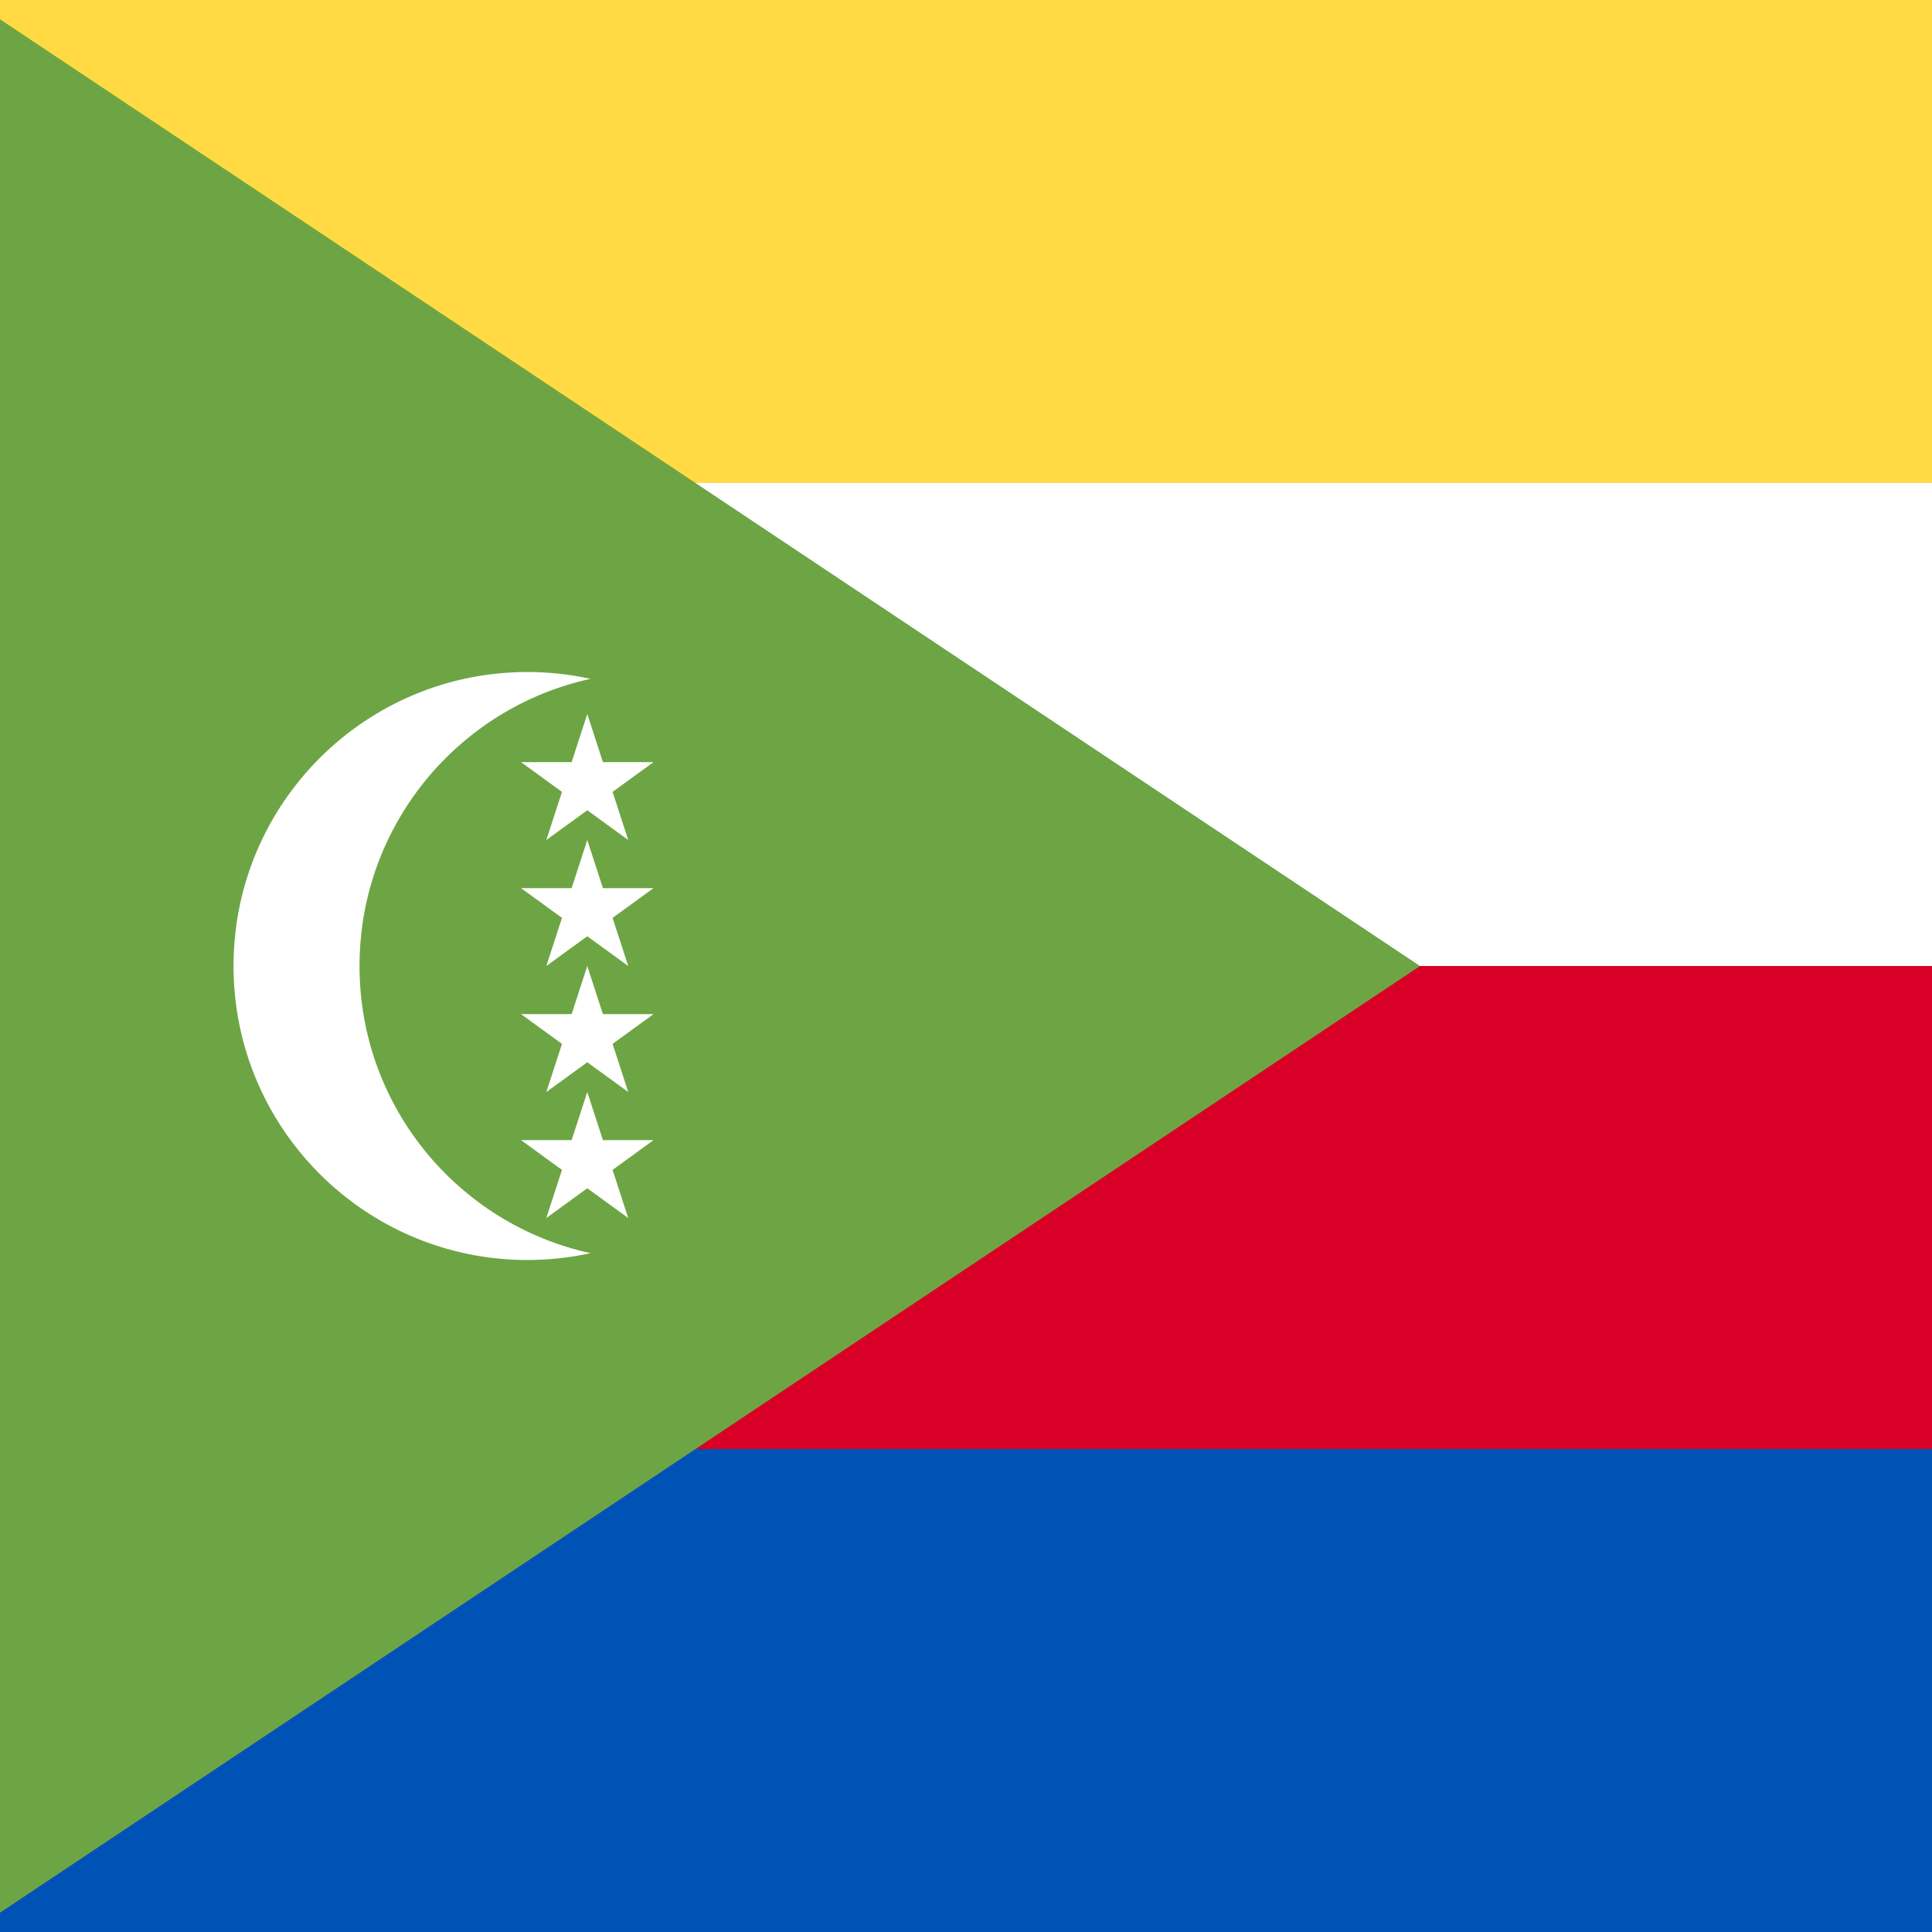
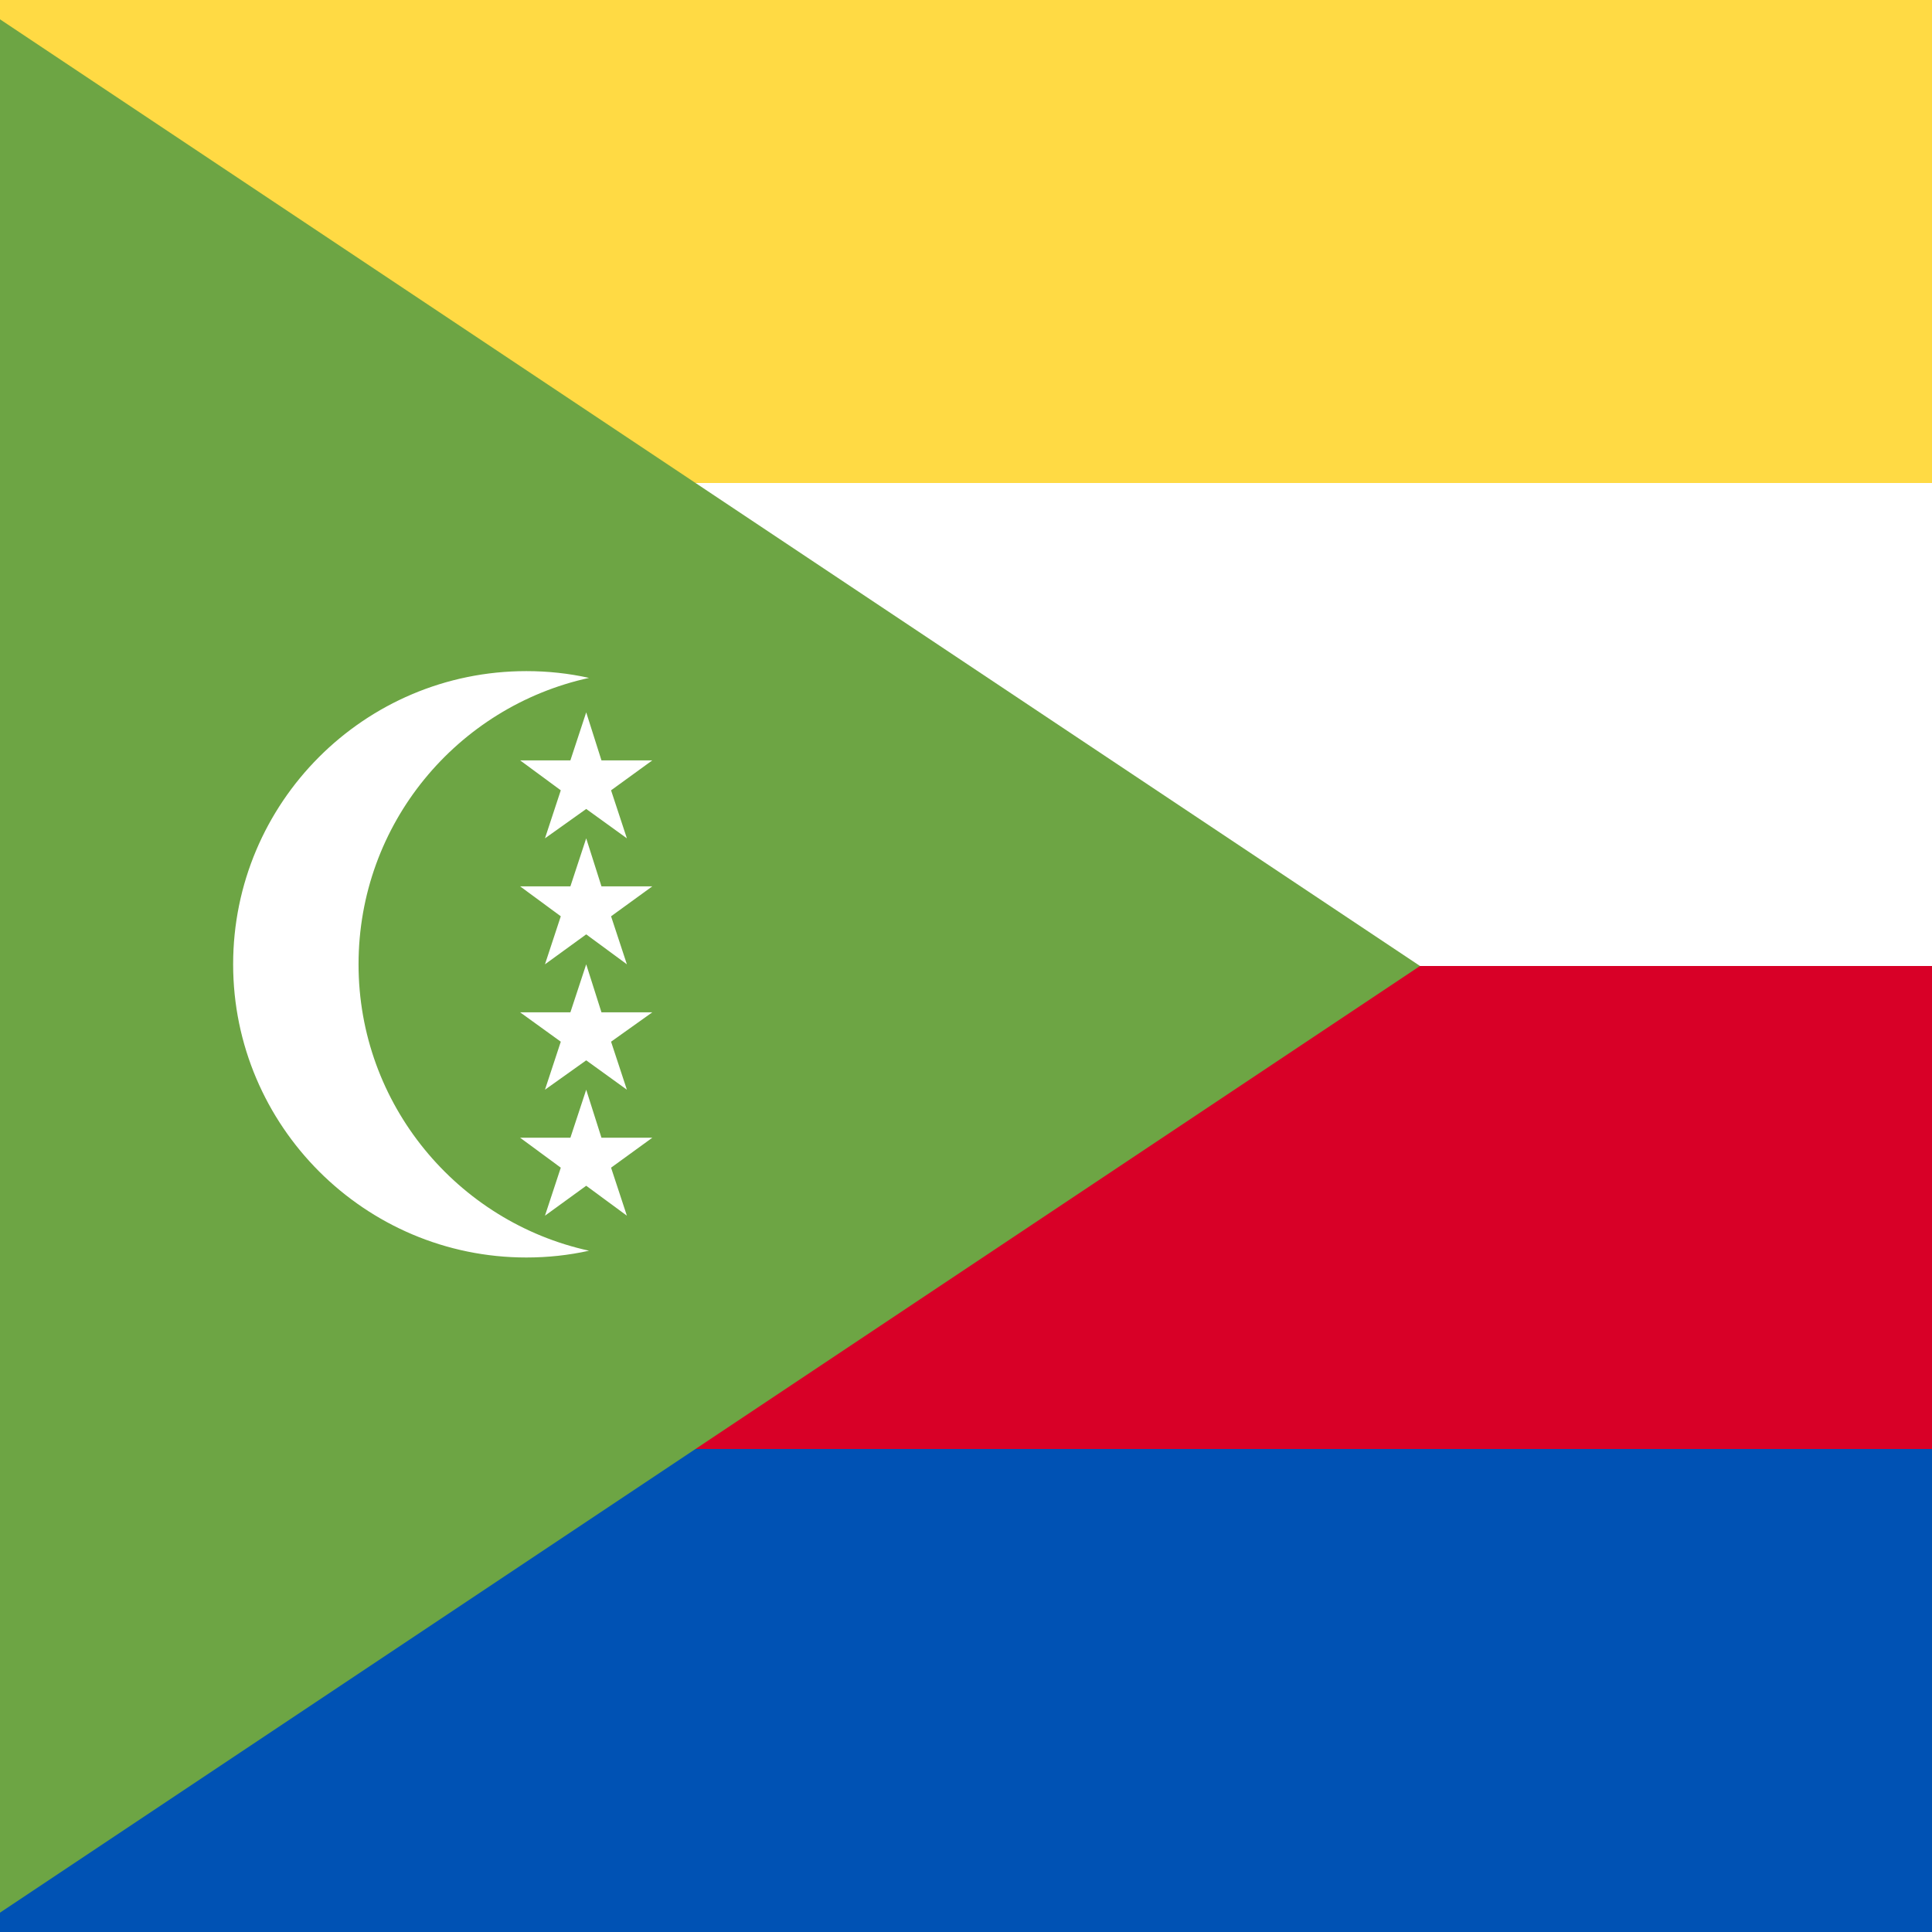
- <svg xmlns="http://www.w3.org/2000/svg" viewBox="5.12 85.333 341.333 341.333">
-   <path fill="#0052B4" d="M0 85.337h512v341.326H0z" />
-   <path fill="#FFDA44" d="M0 85.337h512v85.337H0z" />
-   <path fill="#FFF" d="M0 170.663h512V256H0z" />
-   <path fill="#D80027" d="M0 256h512v85.337H0z" />
-   <path fill="#6DA544" d="M256 256.006 0 426.668V85.331z" />
+ <svg xmlns="http://www.w3.org/2000/svg" viewBox="5.13 0 342 342">
+   <path fill="#0052B4" d="M0 0h513v342H0z" />
+   <path fill="#FFDA44" d="M0 0h513v85.5H0z" />
+   <path fill="#FFF" d="M0 85.5h513V171H0z" />
+   <path fill="#D80027" d="M0 171h513v85.5H0z" />
+   <path fill="#6DA544" d="M256.5 171 0 342V0z" />
  <g fill="#FFF">
-     <path d="M68.638 256c0-24.865 17.476-45.638 40.812-50.734a52.059 52.059 0 0 0-11.13-1.208c-28.688 0-51.942 23.255-51.942 51.942s23.255 51.942 51.942 51.942c3.822 0 7.543-.425 11.13-1.208-23.337-5.096-40.812-25.869-40.812-50.734z" />
-     <path d="m108.877 211.478 2.762 8.503h8.94l-7.232 5.256 2.762 8.502-7.232-5.255-7.234 5.255 2.764-8.502-7.234-5.256h8.94zM108.877 233.739l2.762 8.503h8.94l-7.232 5.255 2.762 8.503-7.232-5.255-7.234 5.255 2.764-8.503-7.234-5.255h8.94zM108.877 256l2.762 8.503h8.94l-7.232 5.255 2.762 8.503-7.232-5.255-7.234 5.255 2.764-8.503-7.234-5.255h8.94zM108.877 278.261l2.762 8.502h8.94l-7.232 5.256 2.762 8.503-7.232-5.255-7.234 5.255 2.764-8.503-7.234-5.256h8.94z" />
+     <path d="M68.6 170.7c0-24.9 17.5-45.6 40.8-50.7-3.6-.8-7.3-1.2-11.1-1.2-28.7 0-51.9 23.3-51.9 51.9s23.3 51.9 51.9 51.9c3.8 0 7.5-.4 11.1-1.2-23.3-5.1-40.8-25.9-40.8-50.7z" />
+     <path d="m108.9 126.1 2.7 8.5h9l-7.3 5.3 2.8 8.5-7.2-5.2-7.3 5.2 2.8-8.5-7.2-5.3h8.9zM108.9 148.4l2.7 8.5h9l-7.3 5.3 2.8 8.5-7.2-5.3-7.3 5.3 2.8-8.5-7.2-5.3h8.9z" />
+     <path d="m108.9 170.7 2.7 8.5h9l-7.3 5.2 2.8 8.5-7.2-5.2-7.3 5.2 2.8-8.5-7.2-5.2h8.9zM108.9 192.9l2.7 8.5h9l-7.3 5.3 2.8 8.5-7.2-5.3-7.3 5.3 2.8-8.5-7.2-5.3h8.9z" />
  </g>
</svg>
